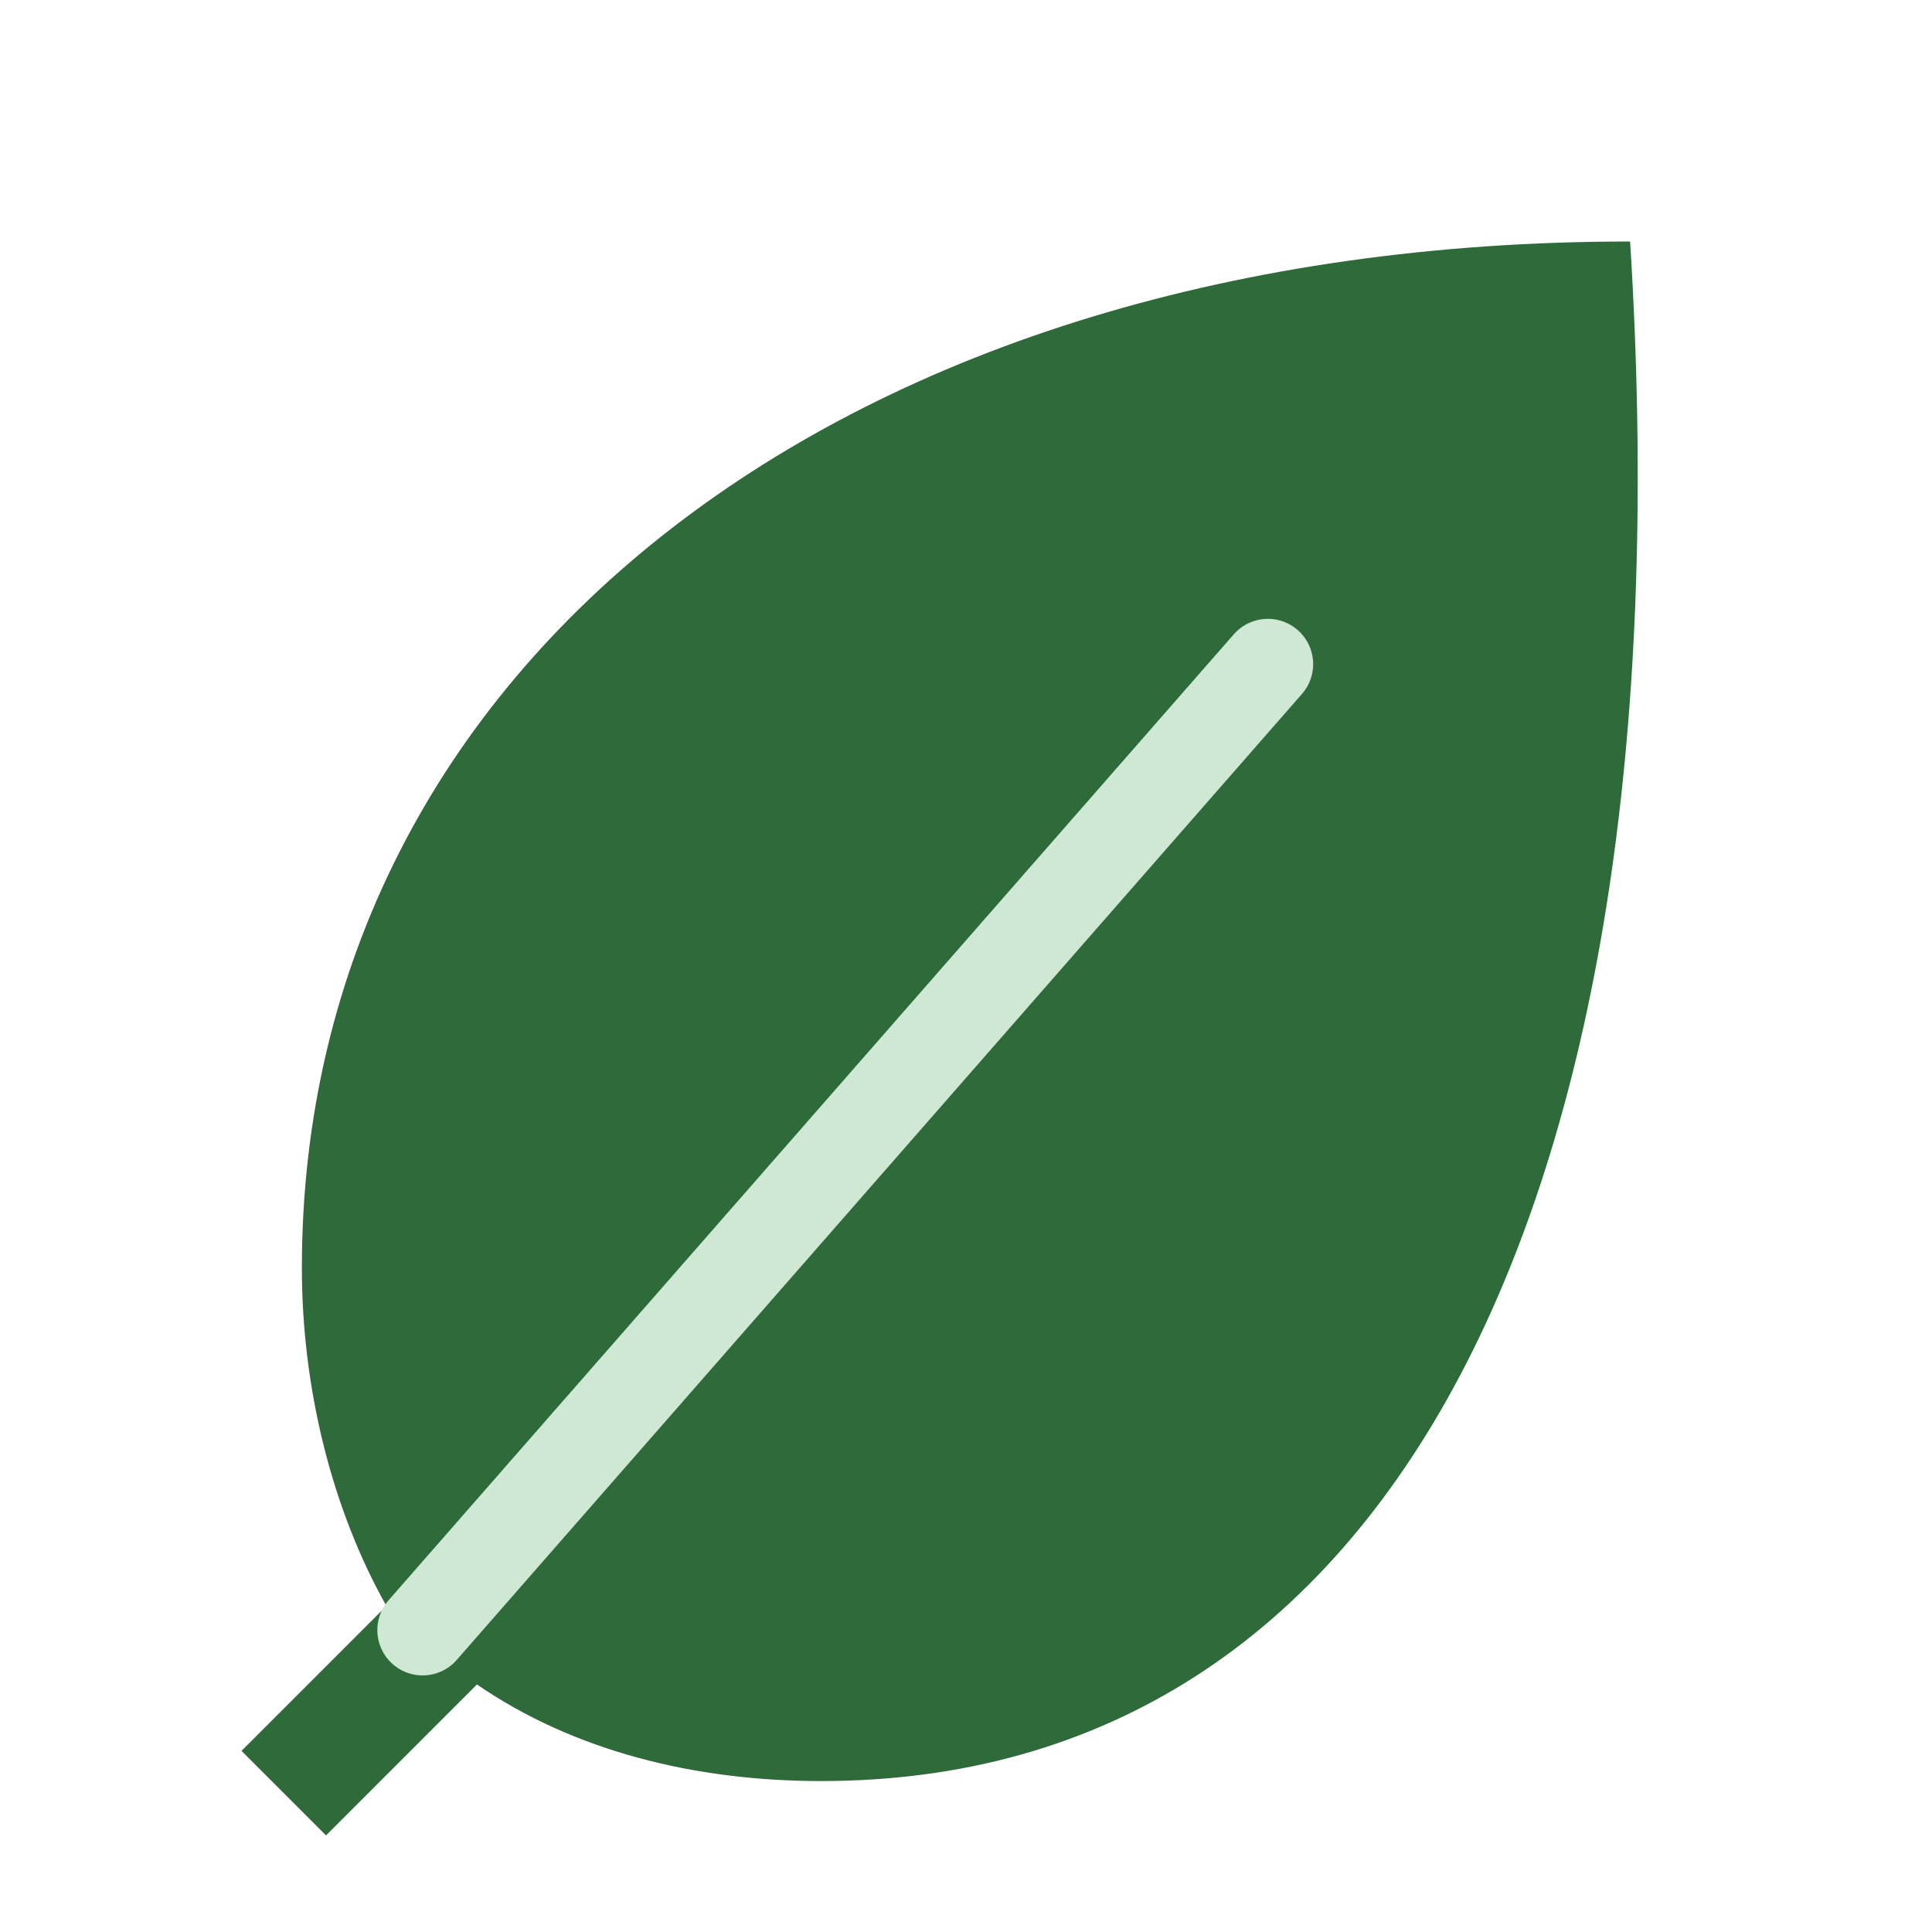
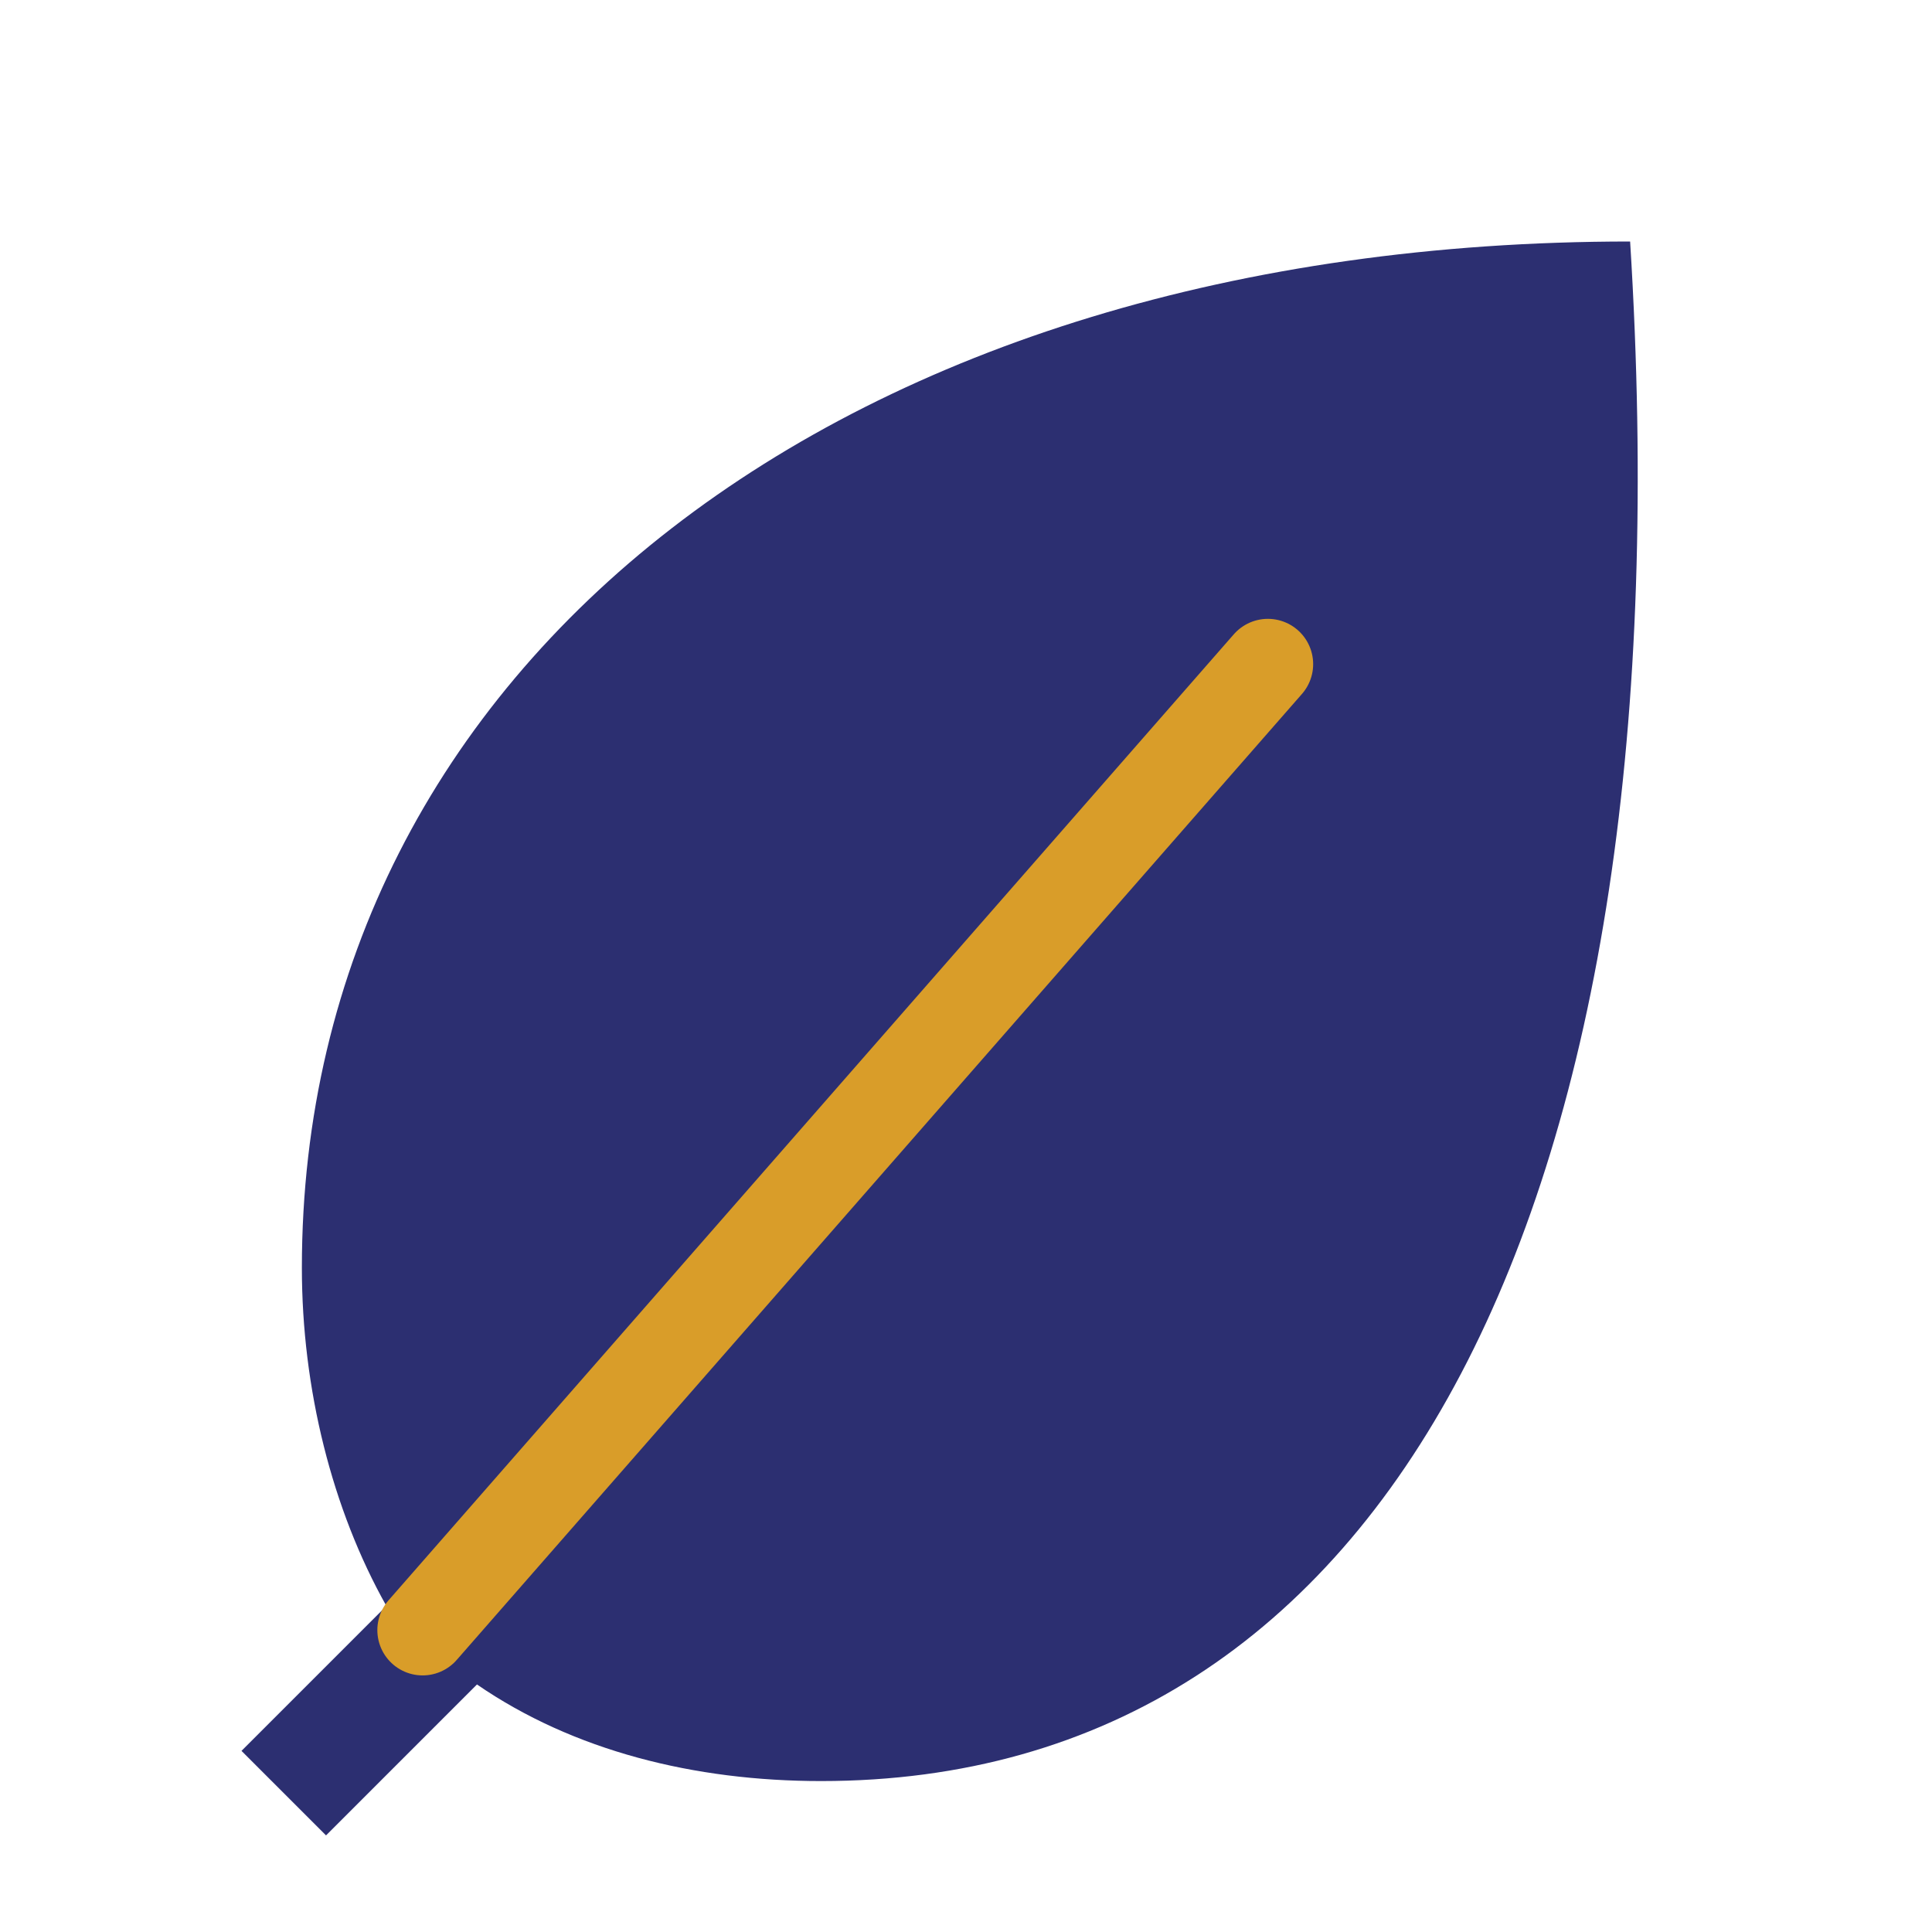
<svg xmlns="http://www.w3.org/2000/svg" viewBox="0 0 32 32">
-   <path fill="#2f6b3a" d="M27 4C14 4 5 11 5 21c0 2 .5 4 1.4 5.6L4 29l1.4 1.4 2.5-2.5C9.5 29 11.5 29.5 13.6 29.5 23 29.5 28 20 27 4Z" />
-   <path fill="none" stroke="#cfe8d3" stroke-width="1.5" stroke-linecap="round" d="M7 27 21 11" />
+   <path fill="#2c2f71" d="M27 4C14 4 5 11 5 21c0 2 .5 4 1.4 5.6L4 29l1.4 1.4 2.5-2.5C9.5 29 11.5 29.5 13.6 29.5 23 29.5 28 20 27 4Z" />
+   <path fill="none" stroke="#d99d29" stroke-width="1.5" stroke-linecap="round" d="M7 27 21 11" />
</svg>
